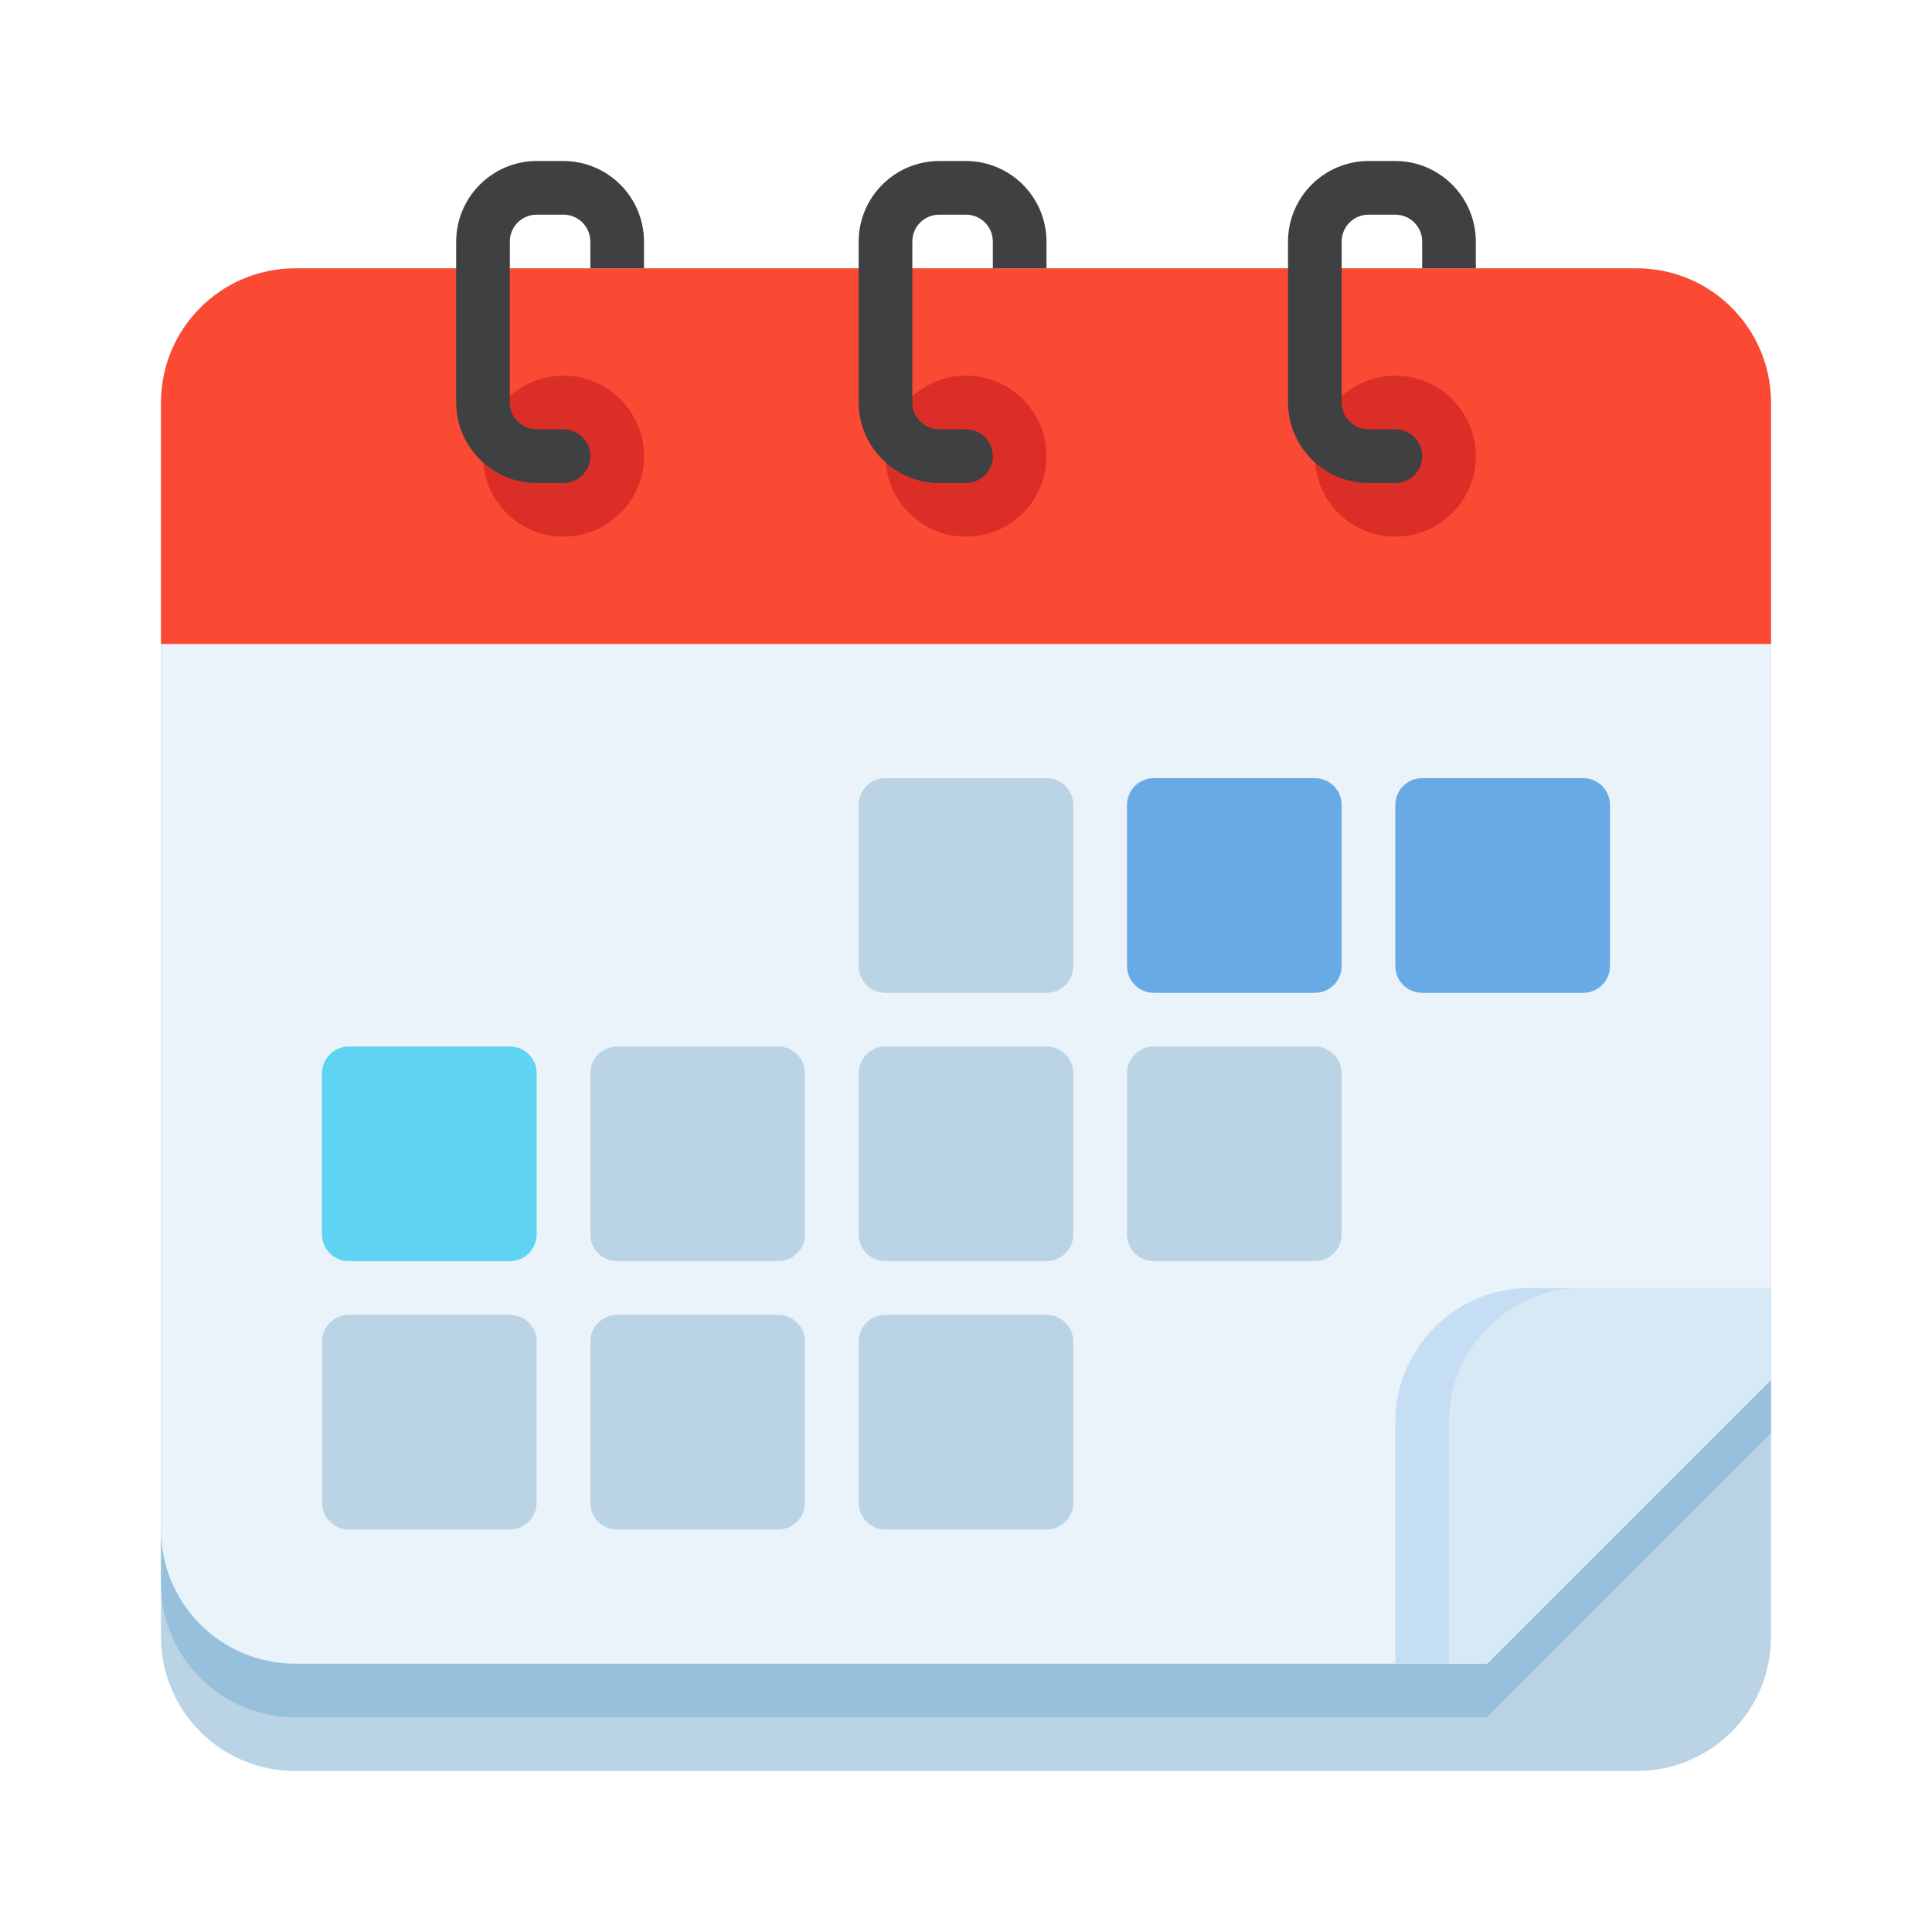
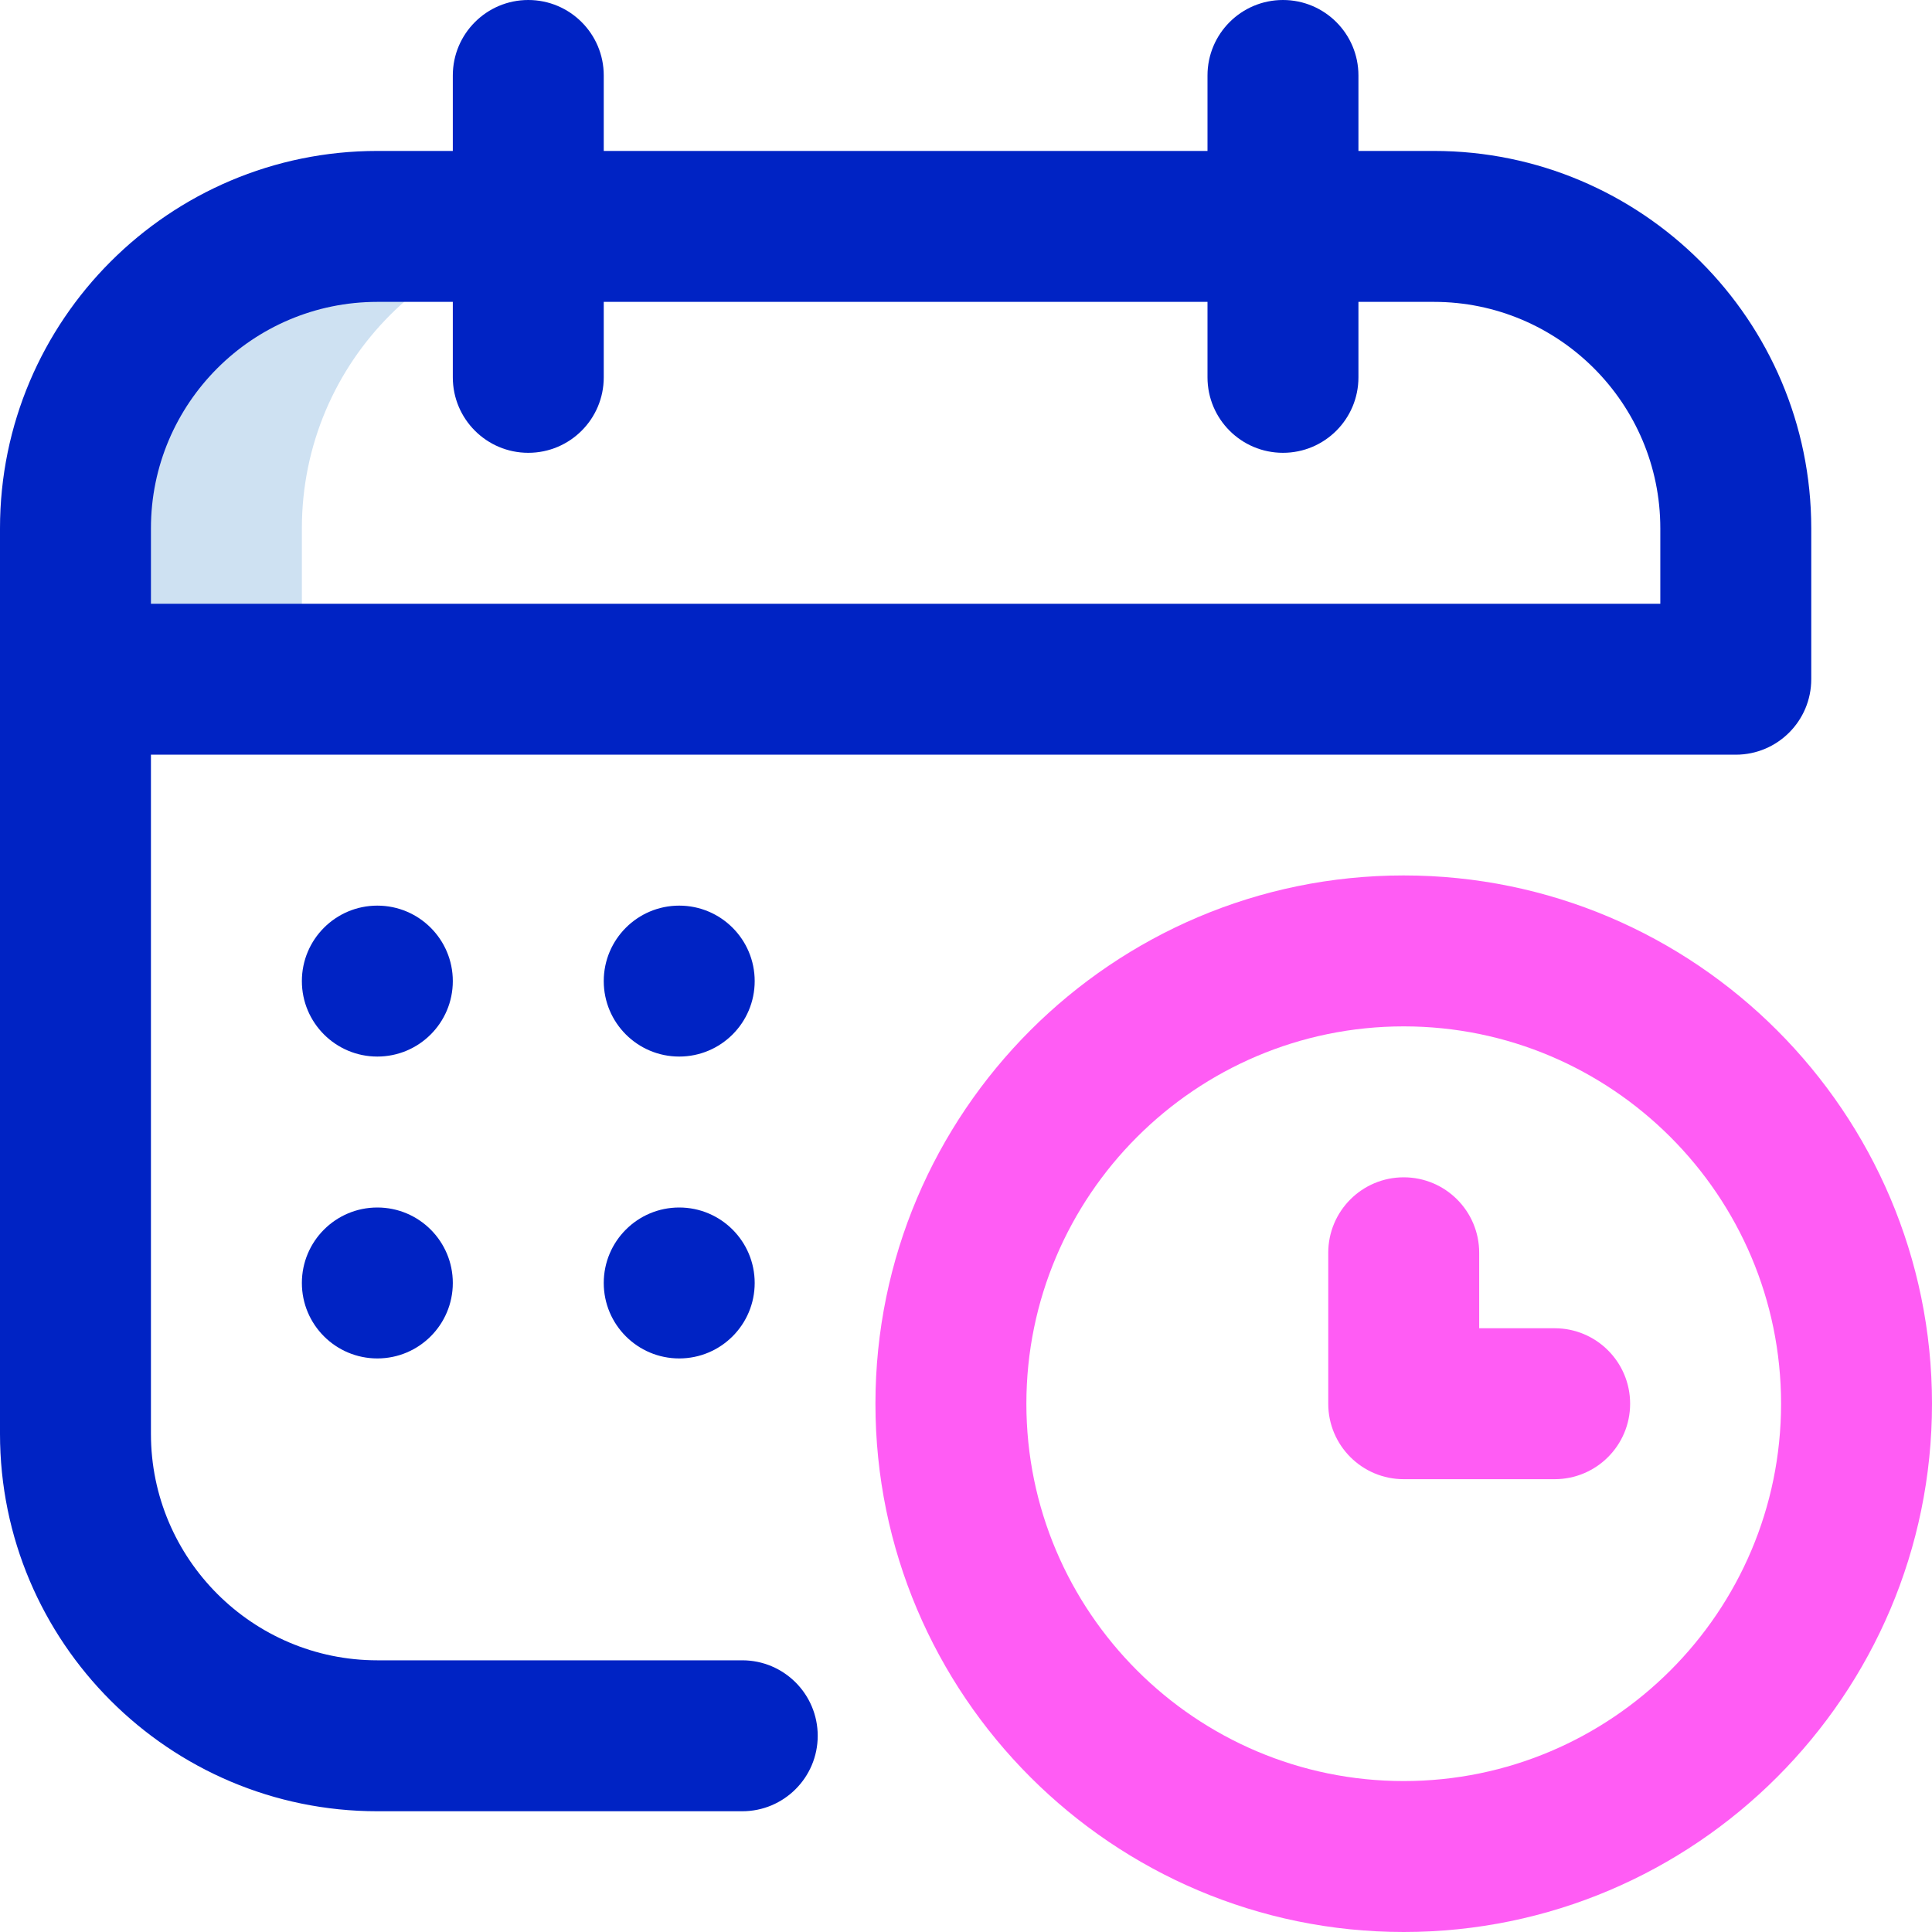
- <svg xmlns="http://www.w3.org/2000/svg" id="Layer_1" height="512" viewBox="0 0 72 72" width="512" data-name="Layer 1">
-   <rect fill="#bad4e5" height="56" rx="5" width="60" x="6" y="10" />
-   <path d="m66 17v36.42l-10.58 10.58h-44.42a5 5 0 0 1 -5-5v-42a5 5 0 0 1 5-5h50a5 5 0 0 1 5 5z" fill="#97c0dd" />
-   <path d="m66 15v36.42l-10.58 10.58h-44.42a5 5 0 0 1 -5-5v-42a5 5 0 0 1 5-5h50a5 5 0 0 1 5 5z" fill="#eaf3f9" />
-   <path d="m66 48v3.42l-10.58 10.58h-3.42v-9a5 5 0 0 1 5-5z" fill="#c5def3" />
-   <path d="m66 48v3.42l-10.58 10.58h-1.42v-9a5 5 0 0 1 5-5z" fill="#d7e9f4" />
-   <path d="m61 10h-50a5.006 5.006 0 0 0 -5 5v9h60v-9a5.006 5.006 0 0 0 -5-5z" fill="#fb4a34" />
-   <circle cx="52" cy="17" fill="#db2e26" r="3" />
-   <circle cx="36" cy="17" fill="#db2e26" r="3" />
-   <circle cx="21" cy="17" fill="#db2e26" r="3" />
-   <path d="m24 9v1h-2v-1a1 1 0 0 0 -1-1h-1a1 1 0 0 0 -1 1v6a1 1 0 0 0 1 1h1a1 1 0 0 1 0 2h-1a3.009 3.009 0 0 1 -3-3v-6a3.009 3.009 0 0 1 3-3h1a3.009 3.009 0 0 1 3 3z" fill="#3e4042" />
-   <path d="m39 9v1h-2v-1a1 1 0 0 0 -1-1h-1a1 1 0 0 0 -1 1v6a1 1 0 0 0 1 1h1a1 1 0 0 1 0 2h-1a3.009 3.009 0 0 1 -3-3v-6a3.009 3.009 0 0 1 3-3h1a3.009 3.009 0 0 1 3 3z" fill="#3e4042" />
-   <path d="m55 9v1h-2v-1a1 1 0 0 0 -1-1h-1a1 1 0 0 0 -1 1v6a1 1 0 0 0 1 1h1a1 1 0 0 1 0 2h-1a3.009 3.009 0 0 1 -3-3v-6a3.009 3.009 0 0 1 3-3h1a3.009 3.009 0 0 1 3 3z" fill="#3e4042" />
-   <rect fill="#bad4e5" height="8" rx="1" width="8" x="12" y="49" />
-   <rect fill="#bad4e5" height="8" rx="1" width="8" x="22" y="49" />
-   <rect fill="#bad4e5" height="8" rx="1" width="8" x="32" y="49" />
-   <rect fill="#5ed3f2" height="8" rx="1" width="8" x="12" y="39" />
-   <g fill="#bad4e5">
-     <rect height="8" rx="1" width="8" x="22" y="39" />
-     <rect height="8" rx="1" width="8" x="32" y="39" />
-     <rect height="8" rx="1" width="8" x="42" y="39" />
-     <rect height="8" rx="1" width="8" x="32" y="29" />
+ <svg xmlns="http://www.w3.org/2000/svg" id="Capa_1" enable-background="new 0 0 512 512" height="512" viewBox="0 0 512 512" width="512">
+   <g id="Time_1_">
+     <g id="Hospital_2_">
+       <g>
+         <path d="m160 60h-60c-44.183 0-80 35.817-80 80v40h60v-40c0-44.183 35.817-80 80-80z" fill="#cee1f2" />
+       </g>
+       <g fill="#0023c4">
+         <path d="m380 40h-20v-20c0-11.046-8.954-20-20-20s-20 8.954-20 20v20h-160v-20c0-11.046-8.954-20-20-20s-20 8.954-20 20v20h-20c-55.14 0-100 44.86-100 100v240c0 55.14 44.86 100 100 100h96.703c11.045 0 20-8.954 20-20s-8.955-20-20-20h-96.703c-33.084 0-60-26.916-60-60v-180h420c11.046 0 20-8.954 20-20v-40c0-55.14-44.859-100-100-100zm60 120h-400v-20c0-33.084 26.916-60 60-60h20v20c0 11.046 8.954 20 20 20s20-8.954 20-20v-20h160v20c0 11.046 8.954 20 20 20s20-8.954 20-20v-20h20c33.084 0 60 26.916 60 60z" />
+         <circle cx="100" cy="260" r="20" />
+         <circle cx="180" cy="260" r="20" />
+         <circle cx="100" cy="340" r="20" />
+         <circle cx="180" cy="340" r="20" />
+       </g>
+     </g>
+     <g fill="#ff5cf4">
+       <path d="m372 232c-77.196 0-140 62.804-140 140s62.804 140 140 140 140-62.804 140-140-62.804-140-140-140zm0 240c-55.141 0-100-44.86-100-100s44.859-100 100-100 100 44.86 100 100-44.859 100-100 100z" />
+       <path d="m412 352h-20v-20c0-11.046-8.954-20-20-20s-20 8.954-20 20v40c0 11.046 8.954 20 20 20h40c11.046 0 20-8.954 20-20s-8.954-20-20-20z" />
+     </g>
  </g>
-   <rect fill="#67aae6" height="8" rx="1" width="8" x="42" y="29" />
-   <rect fill="#67aae6" height="8" rx="1" width="8" x="52" y="29" />
</svg>
